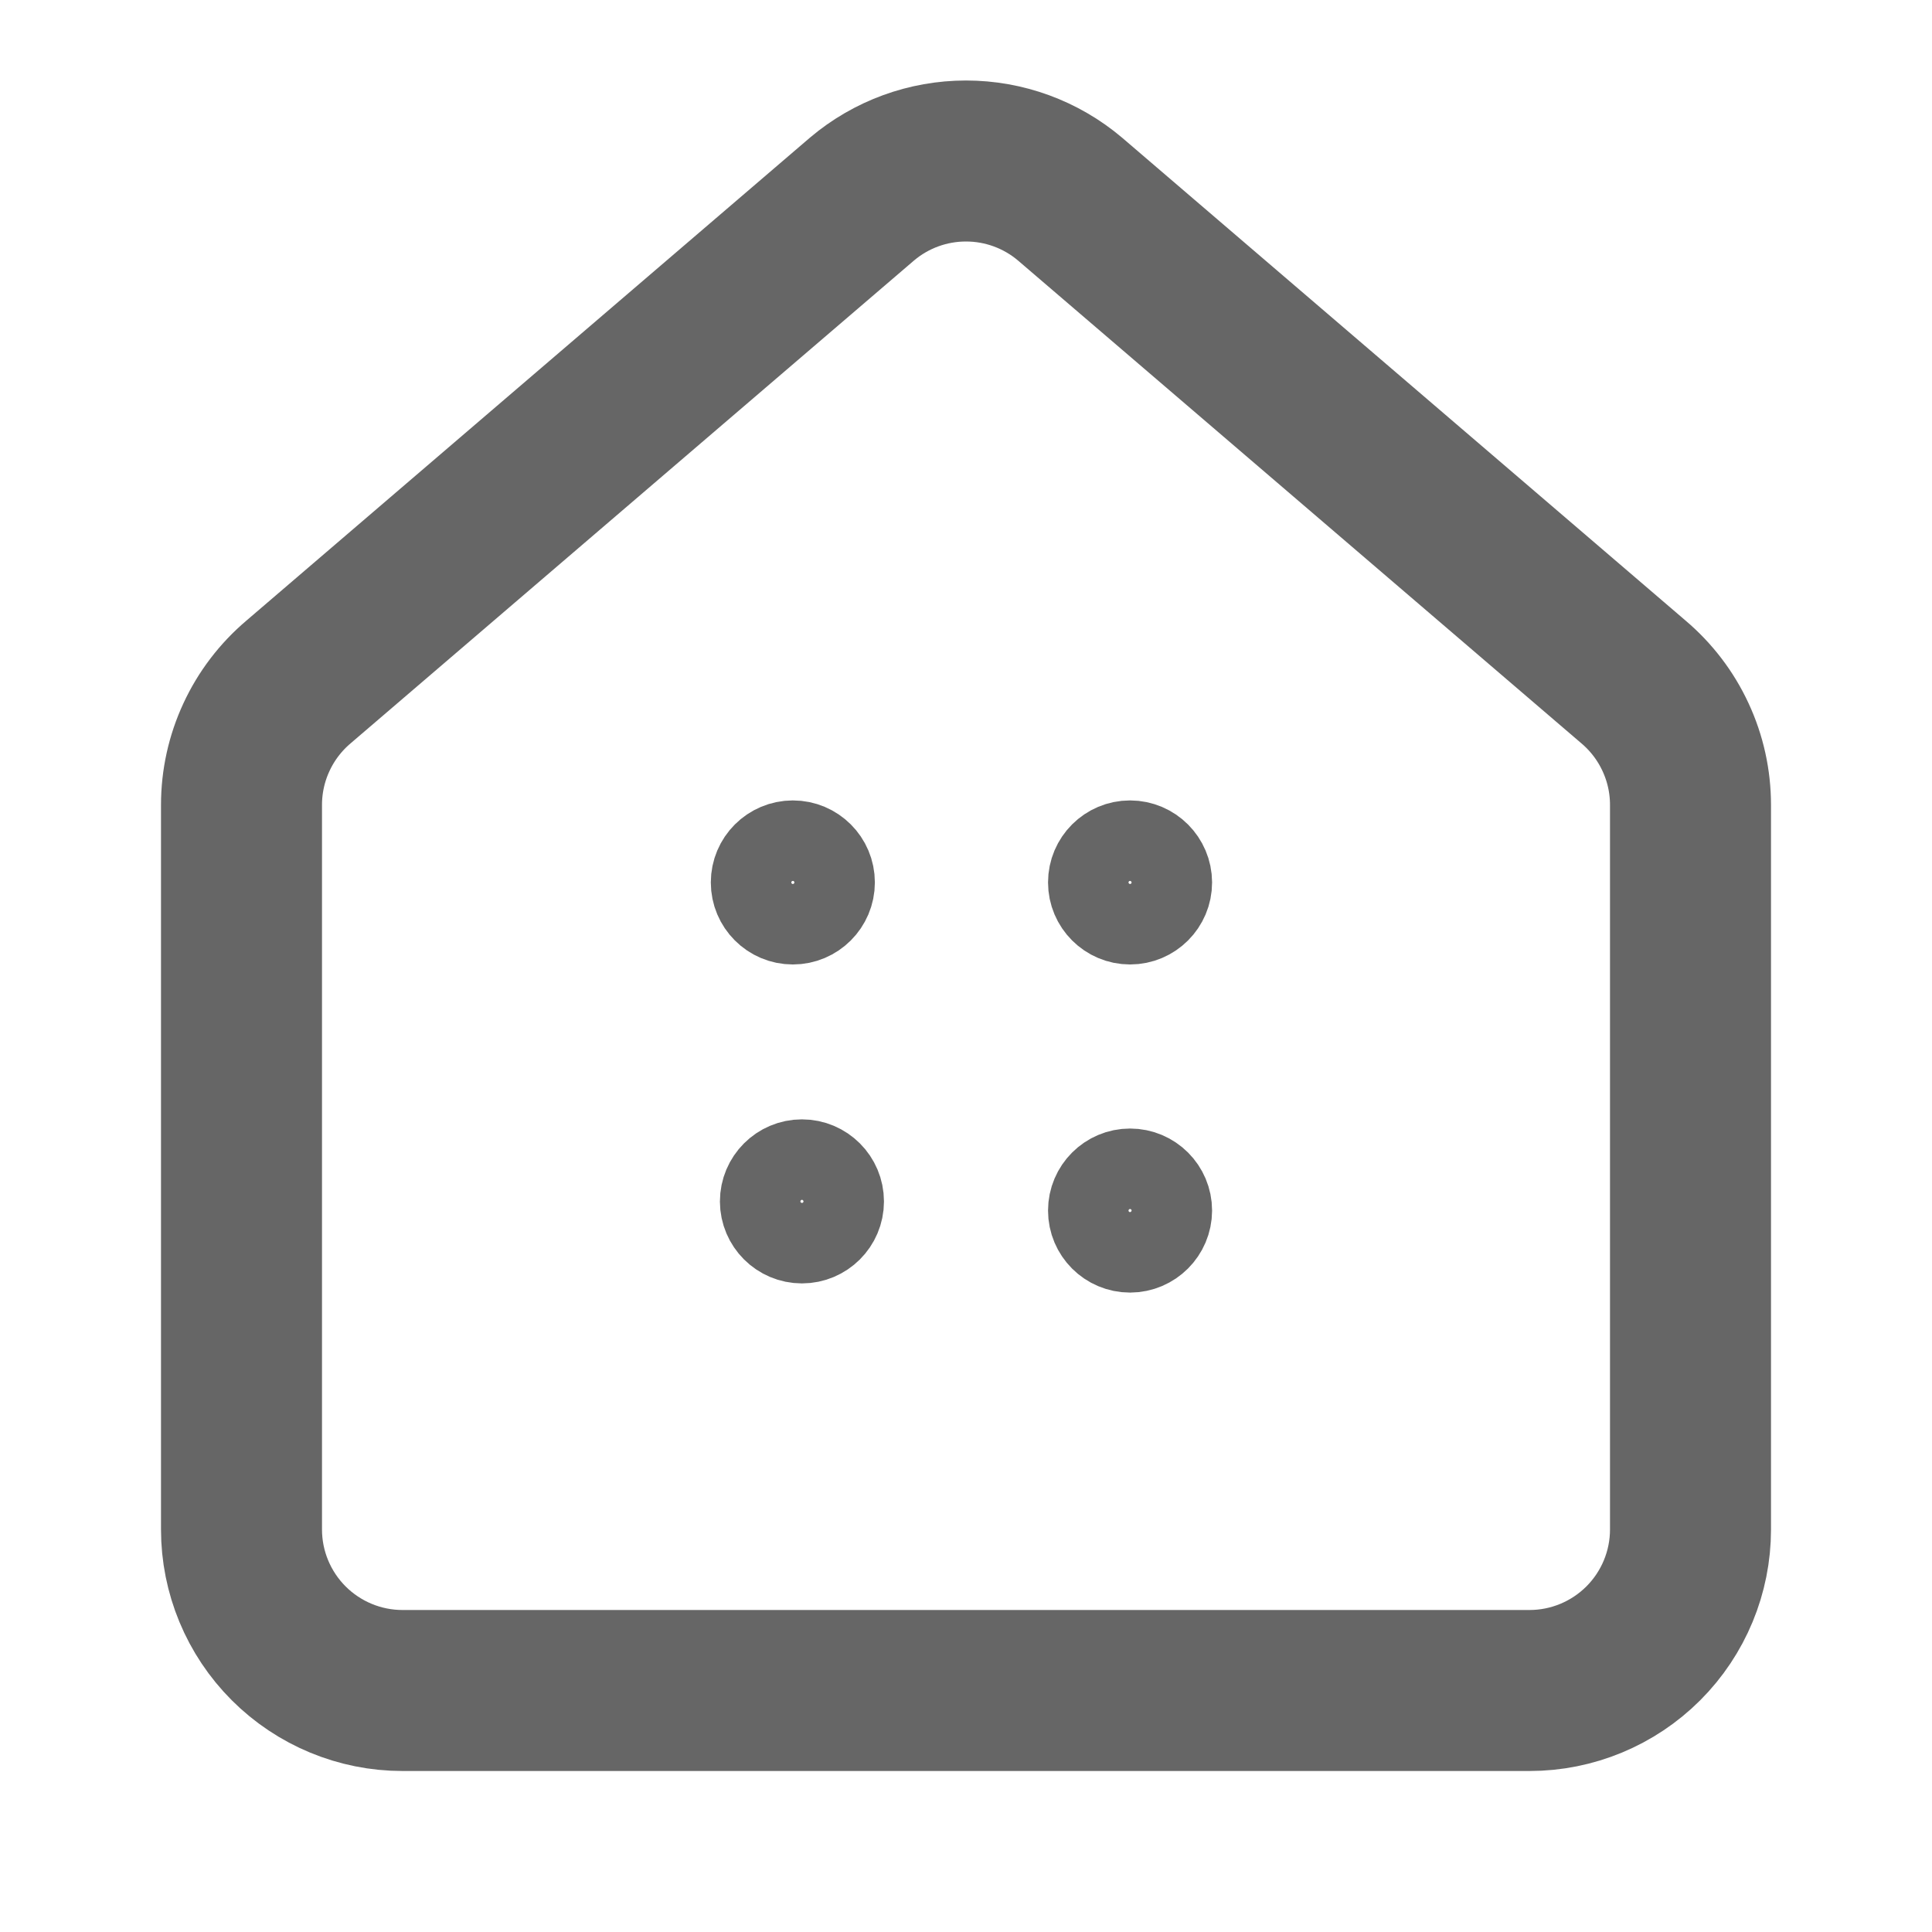
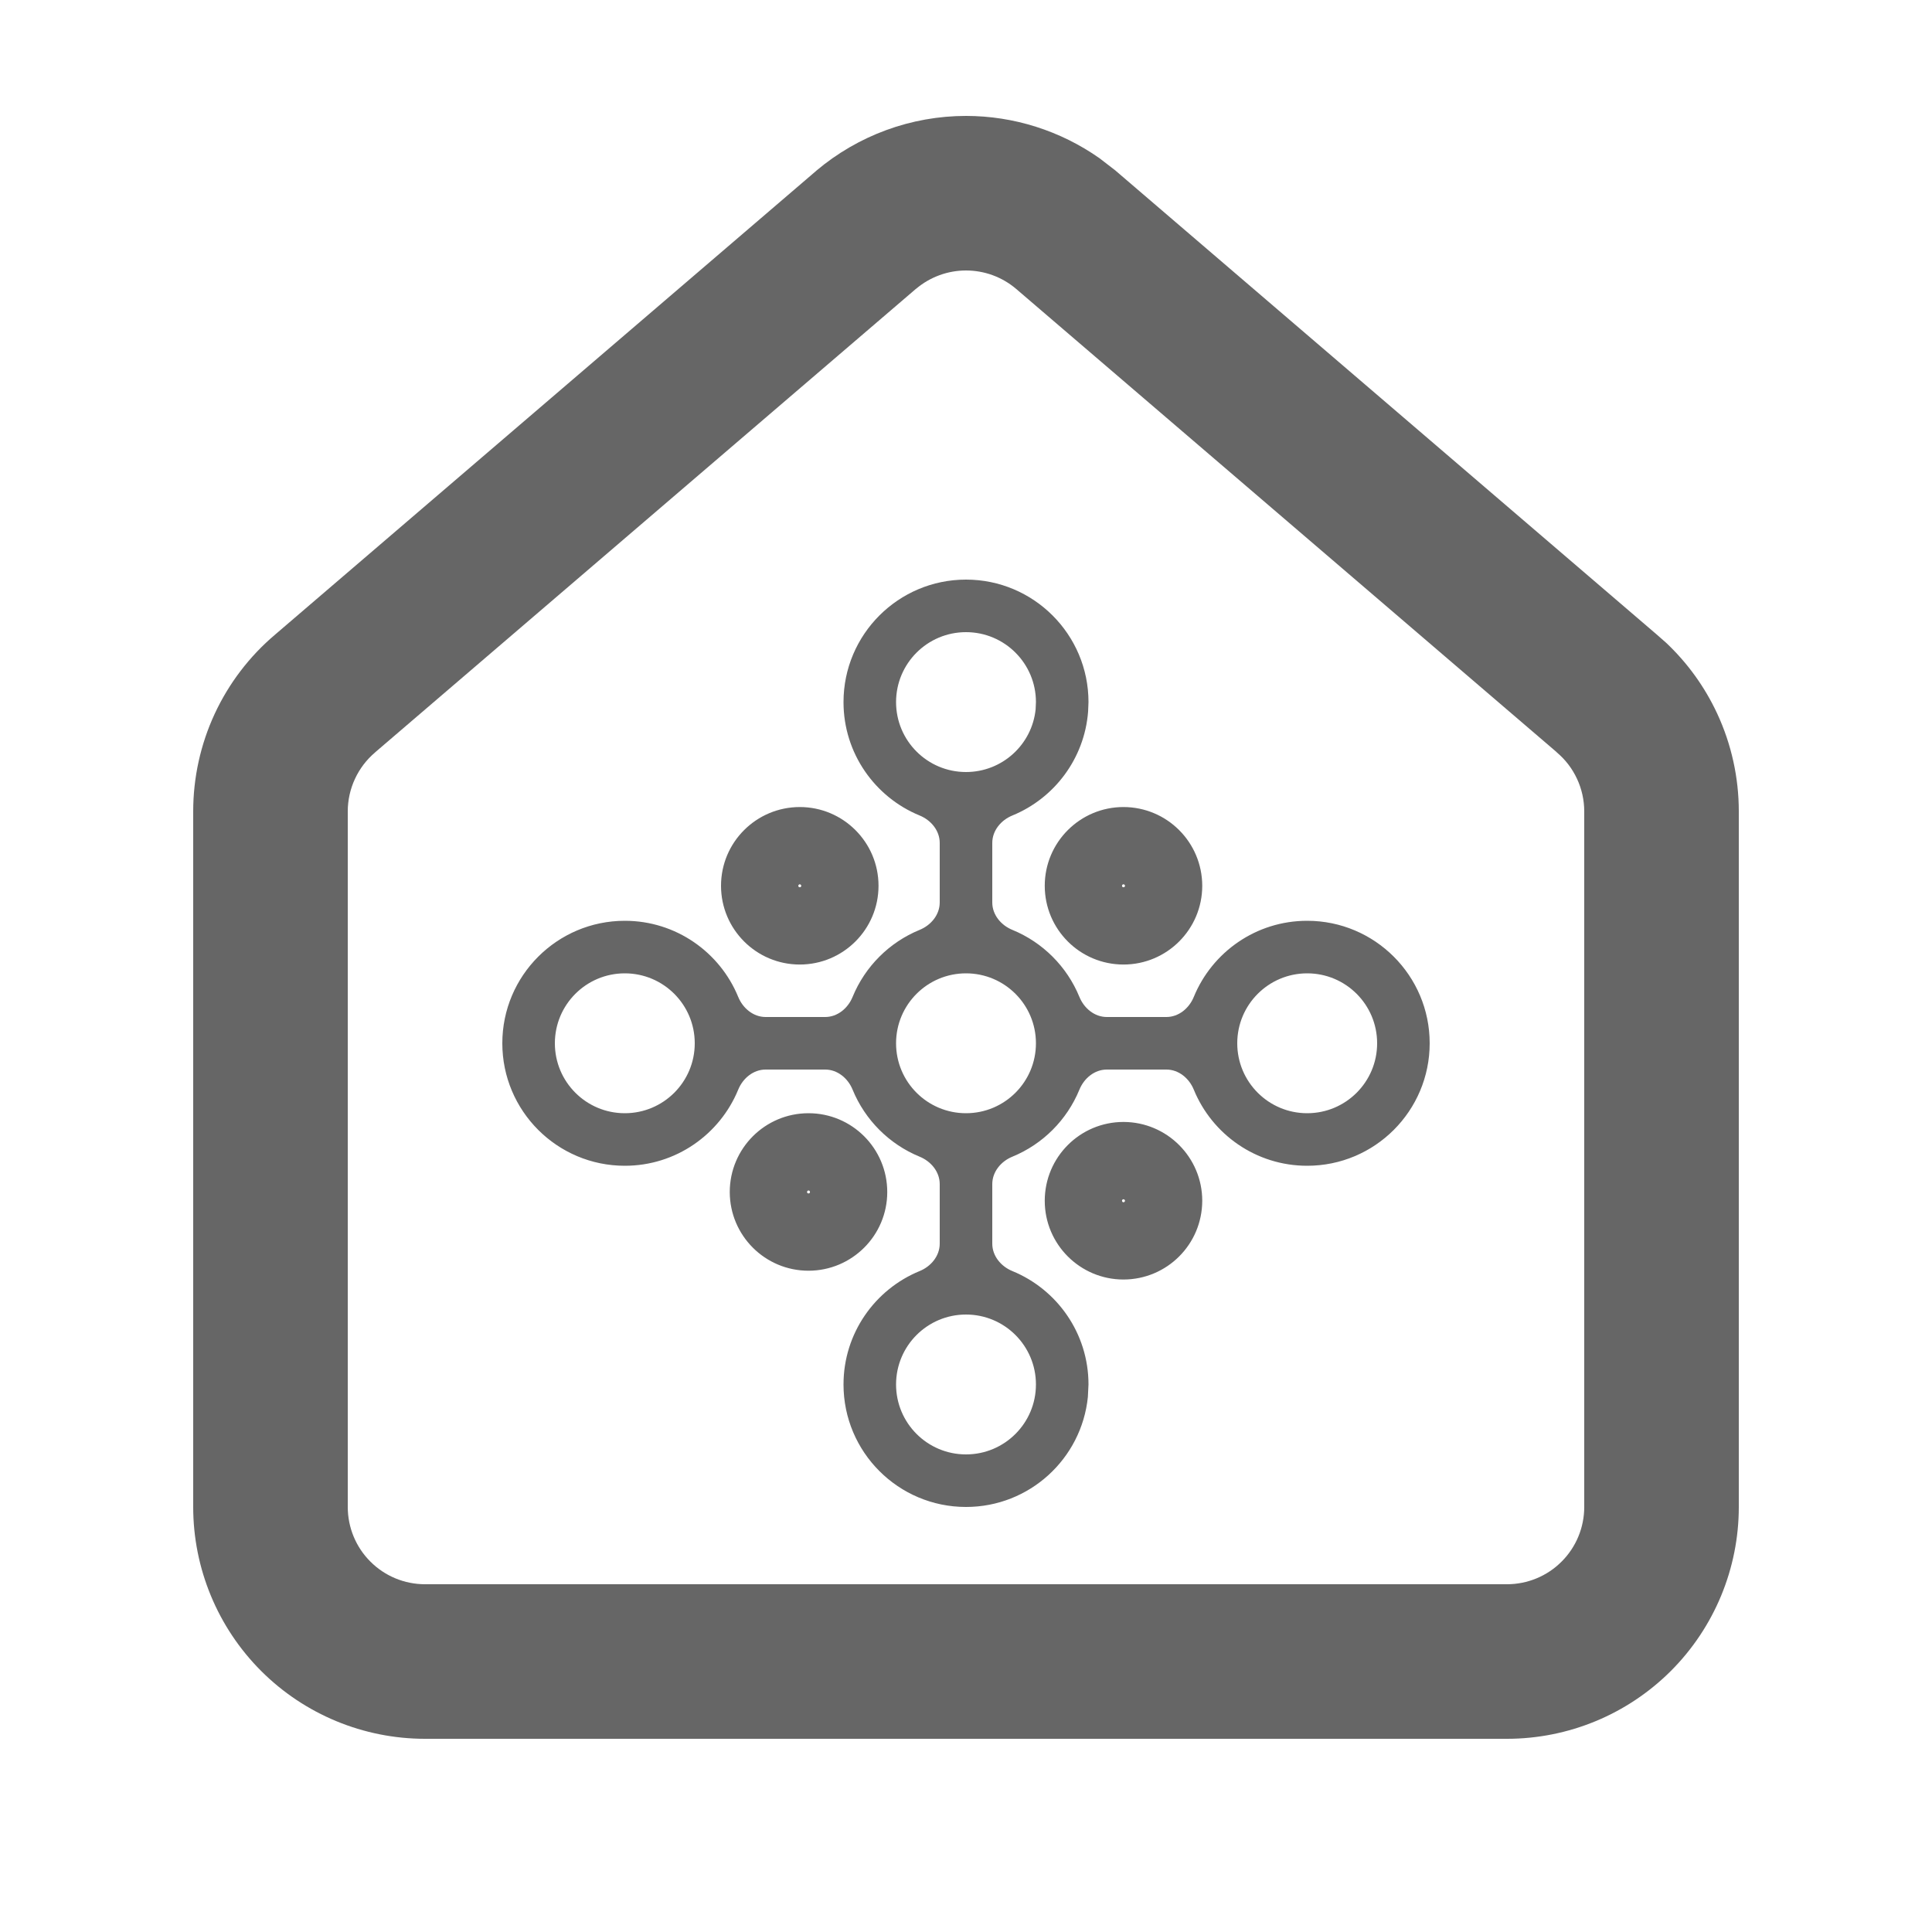
- <svg xmlns="http://www.w3.org/2000/svg" width="24" height="24" viewBox="0 0 24 24" fill="none">
-   <path d="M3.186 9.157C3.063 9.421 3 9.709 3 9.999V19C3 19.53 3.211 20.039 3.586 20.414C3.961 20.789 4.47 21 5 21L10 21L19 21C19.53 21 20.039 20.789 20.414 20.414C20.789 20.039 21 19.53 21 19V9.999C21 9.709 20.937 9.421 20.814 9.157C20.692 8.893 20.513 8.659 20.291 8.471L13.291 2.472C12.93 2.167 12.473 2 12 2C11.527 2 11.07 2.167 10.709 2.472L3.709 8.471C3.487 8.659 3.308 8.893 3.186 9.157Z" stroke="#666666" stroke-width="2" stroke-linecap="round" stroke-linejoin="round" />
-   <path d="M14.038 14.519C14.325 14.519 14.557 14.752 14.557 15.038C14.556 15.324 14.324 15.556 14.038 15.557C13.752 15.557 13.519 15.325 13.519 15.038C13.519 14.752 13.752 14.519 14.038 14.519ZM9.962 14.405C10.248 14.405 10.481 14.638 10.481 14.925C10.481 15.211 10.248 15.443 9.962 15.443C9.676 15.443 9.444 15.211 9.443 14.925C9.443 14.638 9.676 14.405 9.962 14.405ZM9.849 10.443C10.135 10.443 10.368 10.675 10.368 10.962C10.368 11.248 10.135 11.481 9.849 11.481C9.562 11.481 9.33 11.248 9.33 10.962C9.33 10.676 9.562 10.444 9.849 10.443ZM14.038 10.443C14.324 10.444 14.556 10.676 14.557 10.962C14.557 11.248 14.325 11.481 14.038 11.481C13.752 11.481 13.519 11.248 13.519 10.962C13.519 10.675 13.752 10.443 14.038 10.443Z" stroke="#666666" />
+ <svg xmlns="http://www.w3.org/2000/svg" width="25" height="25" viewBox="0 0 25 25" fill="none">
+   <path d="M20.5 10.499C20.5 10.354 20.468 10.21 20.407 10.079C20.346 9.947 20.257 9.83 20.145 9.736L20.141 9.731L13.146 3.736C12.965 3.583 12.736 3.5 12.5 3.5C12.264 3.5 12.035 3.584 11.854 3.737L11.854 3.736L4.859 9.731L4.854 9.736C4.743 9.83 4.654 9.947 4.593 10.079C4.532 10.21 4.5 10.354 4.5 10.499V19.5C4.5 19.765 4.605 20.02 4.793 20.207C4.98 20.395 5.235 20.5 5.5 20.5H19.5C19.765 20.5 20.02 20.395 20.207 20.207C20.395 20.02 20.5 19.765 20.5 19.5V10.499ZM22.5 19.5C22.5 20.295 22.184 21.059 21.621 21.622C21.058 22.184 20.296 22.5 19.5 22.5H5.5C4.704 22.5 3.941 22.184 3.379 21.622C2.816 21.059 2.5 20.295 2.5 19.5V10.499C2.5 10.063 2.595 9.632 2.778 9.237C2.962 8.841 3.23 8.49 3.563 8.209L10.559 2.213L10.563 2.209C11.105 1.752 11.791 1.5 12.5 1.5C13.12 1.5 13.723 1.693 14.227 2.047L14.437 2.209L14.441 2.213L21.436 8.209L21.559 8.317C21.836 8.578 22.061 8.89 22.222 9.237C22.405 9.632 22.5 10.063 22.5 10.499V19.5Z" fill="#666666" />
+   <path d="M13.405 17.915C13.405 17.415 13 17.01 12.5 17.01C12 17.01 11.595 17.415 11.595 17.915C11.595 18.415 12 18.82 12.5 18.82C13 18.82 13.405 18.415 13.405 17.915ZM14.538 14.518C15.101 14.519 15.557 14.976 15.557 15.538C15.556 16.101 15.101 16.556 14.538 16.557C13.976 16.557 13.519 16.101 13.519 15.538C13.519 14.975 13.975 14.518 14.538 14.518ZM10.462 14.405C11.025 14.405 11.481 14.862 11.481 15.425C11.481 15.987 11.024 16.443 10.462 16.443C9.899 16.443 9.444 15.987 9.443 15.425C9.443 14.862 9.899 14.405 10.462 14.405ZM14.53 15.52C14.529 15.52 14.527 15.522 14.524 15.524C14.522 15.527 14.52 15.529 14.52 15.53C14.519 15.531 14.519 15.534 14.519 15.538C14.519 15.542 14.519 15.544 14.52 15.545C14.52 15.546 14.522 15.548 14.524 15.551C14.527 15.553 14.529 15.555 14.53 15.556C14.531 15.556 14.534 15.557 14.538 15.557C14.542 15.557 14.544 15.556 14.545 15.556C14.546 15.555 14.548 15.553 14.551 15.551C14.553 15.548 14.555 15.546 14.556 15.545C14.556 15.544 14.557 15.542 14.557 15.538C14.557 15.534 14.556 15.531 14.556 15.53C14.555 15.529 14.553 15.527 14.551 15.524C14.548 15.522 14.546 15.52 14.545 15.52C14.544 15.519 14.542 15.519 14.538 15.518C14.534 15.518 14.531 15.519 14.53 15.52ZM10.455 15.406C10.454 15.407 10.452 15.409 10.449 15.411C10.447 15.414 10.445 15.416 10.444 15.418C10.444 15.419 10.443 15.421 10.443 15.425C10.443 15.429 10.444 15.431 10.444 15.432C10.445 15.433 10.447 15.435 10.449 15.438C10.452 15.44 10.454 15.442 10.455 15.442C10.456 15.443 10.458 15.443 10.462 15.443C10.466 15.443 10.469 15.443 10.47 15.442C10.471 15.442 10.473 15.44 10.476 15.438C10.478 15.435 10.48 15.433 10.48 15.432C10.481 15.431 10.481 15.429 10.481 15.425C10.481 15.421 10.481 15.419 10.48 15.418C10.48 15.416 10.478 15.414 10.476 15.411C10.473 15.409 10.471 15.407 10.47 15.406C10.469 15.406 10.466 15.405 10.462 15.405C10.458 15.405 10.456 15.406 10.455 15.406ZM8.085 12.595C7.585 12.595 7.18 13 7.18 13.5C7.18 14 7.585 14.405 8.085 14.405C8.585 14.405 8.99 14 8.99 13.5C8.99 13 8.585 12.595 8.085 12.595ZM12.5 12.595C12 12.595 11.595 13 11.595 13.5C11.595 14 12 14.405 12.5 14.405C13 14.405 13.405 14 13.405 13.5C13.405 13 13 12.595 12.5 12.595ZM10.349 10.443C10.911 10.443 11.368 10.899 11.368 11.462C11.368 12.025 10.911 12.481 10.349 12.481C9.786 12.481 9.33 12.024 9.33 11.462C9.33 10.899 9.786 10.444 10.349 10.443ZM14.538 10.443C15.101 10.444 15.556 10.899 15.557 11.462C15.557 12.024 15.101 12.481 14.538 12.481C13.975 12.481 13.519 12.025 13.519 11.462C13.519 10.899 13.976 10.443 14.538 10.443ZM10.342 11.444C10.34 11.445 10.338 11.447 10.336 11.449C10.334 11.452 10.332 11.454 10.331 11.455C10.331 11.456 10.33 11.458 10.33 11.462C10.33 11.466 10.331 11.469 10.331 11.47C10.332 11.471 10.334 11.473 10.336 11.476C10.338 11.478 10.34 11.48 10.342 11.48C10.343 11.481 10.345 11.481 10.349 11.481C10.353 11.481 10.356 11.481 10.356 11.48C10.358 11.48 10.36 11.478 10.362 11.476C10.365 11.473 10.367 11.471 10.367 11.47C10.368 11.469 10.368 11.466 10.368 11.462C10.368 11.458 10.367 11.456 10.367 11.455C10.367 11.454 10.365 11.452 10.362 11.449C10.36 11.447 10.358 11.445 10.356 11.444C10.356 11.444 10.353 11.443 10.349 11.443C10.345 11.443 10.343 11.444 10.342 11.444ZM14.53 11.444C14.529 11.445 14.527 11.447 14.524 11.449C14.522 11.452 14.52 11.454 14.52 11.455C14.519 11.456 14.519 11.458 14.519 11.462C14.519 11.466 14.519 11.469 14.52 11.47C14.52 11.471 14.522 11.473 14.524 11.476C14.527 11.478 14.529 11.48 14.53 11.48C14.531 11.481 14.534 11.481 14.538 11.481C14.542 11.481 14.544 11.481 14.545 11.48C14.546 11.48 14.548 11.478 14.551 11.476C14.553 11.473 14.555 11.471 14.556 11.47C14.556 11.469 14.557 11.466 14.557 11.462C14.557 11.458 14.556 11.456 14.556 11.455C14.555 11.454 14.553 11.452 14.551 11.449C14.548 11.447 14.546 11.445 14.545 11.444C14.544 11.444 14.542 11.443 14.538 11.443C14.534 11.443 14.531 11.444 14.53 11.444ZM17.82 13.5C17.82 13 17.415 12.595 16.915 12.595C16.415 12.595 16.01 13 16.01 13.5C16.01 14 16.415 14.405 16.915 14.405C17.415 14.405 17.82 14 17.82 13.5ZM13.405 9.085C13.405 8.585 13 8.18 12.5 8.18C12 8.18 11.595 8.585 11.595 9.085C11.595 9.585 12 9.99 12.5 9.99C12.969 9.99 13.355 9.634 13.401 9.178L13.405 9.085ZM14.08 9.208C14.033 9.817 13.642 10.33 13.101 10.552C12.953 10.612 12.84 10.748 12.84 10.907V11.678C12.84 11.837 12.953 11.973 13.101 12.033C13.493 12.194 13.806 12.507 13.967 12.899C14.027 13.047 14.163 13.16 14.322 13.16H15.093C15.252 13.16 15.388 13.047 15.448 12.899C15.685 12.322 16.252 11.915 16.915 11.915C17.79 11.915 18.5 12.625 18.5 13.5C18.5 14.375 17.79 15.085 16.915 15.085C16.252 15.085 15.685 14.678 15.448 14.101C15.388 13.953 15.252 13.84 15.093 13.84H14.322C14.163 13.84 14.027 13.953 13.967 14.101C13.806 14.493 13.493 14.806 13.101 14.967C12.953 15.027 12.84 15.163 12.84 15.322V16.093C12.84 16.252 12.953 16.388 13.101 16.448C13.678 16.685 14.085 17.252 14.085 17.915L14.077 18.077C13.996 18.876 13.321 19.5 12.5 19.5C11.625 19.5 10.915 18.79 10.915 17.915C10.915 17.252 11.322 16.685 11.899 16.448C12.047 16.388 12.16 16.252 12.16 16.093V15.322C12.16 15.163 12.047 15.027 11.899 14.967C11.507 14.806 11.194 14.493 11.033 14.101C10.973 13.953 10.837 13.84 10.678 13.84H9.907C9.748 13.84 9.612 13.953 9.552 14.101C9.315 14.678 8.748 15.085 8.085 15.085C7.21 15.085 6.5 14.375 6.5 13.5C6.5 12.625 7.21 11.915 8.085 11.915C8.748 11.915 9.315 12.322 9.552 12.899C9.612 13.047 9.748 13.16 9.907 13.16H10.678C10.837 13.16 10.973 13.047 11.033 12.899C11.194 12.507 11.507 12.194 11.899 12.033C12.047 11.973 12.16 11.837 12.16 11.678V10.907C12.16 10.748 12.047 10.612 11.899 10.552C11.322 10.315 10.915 9.748 10.915 9.085C10.915 8.21 11.625 7.5 12.5 7.5C13.375 7.5 14.085 8.21 14.085 9.085L14.08 9.208Z" fill="#666666" />
</svg>
